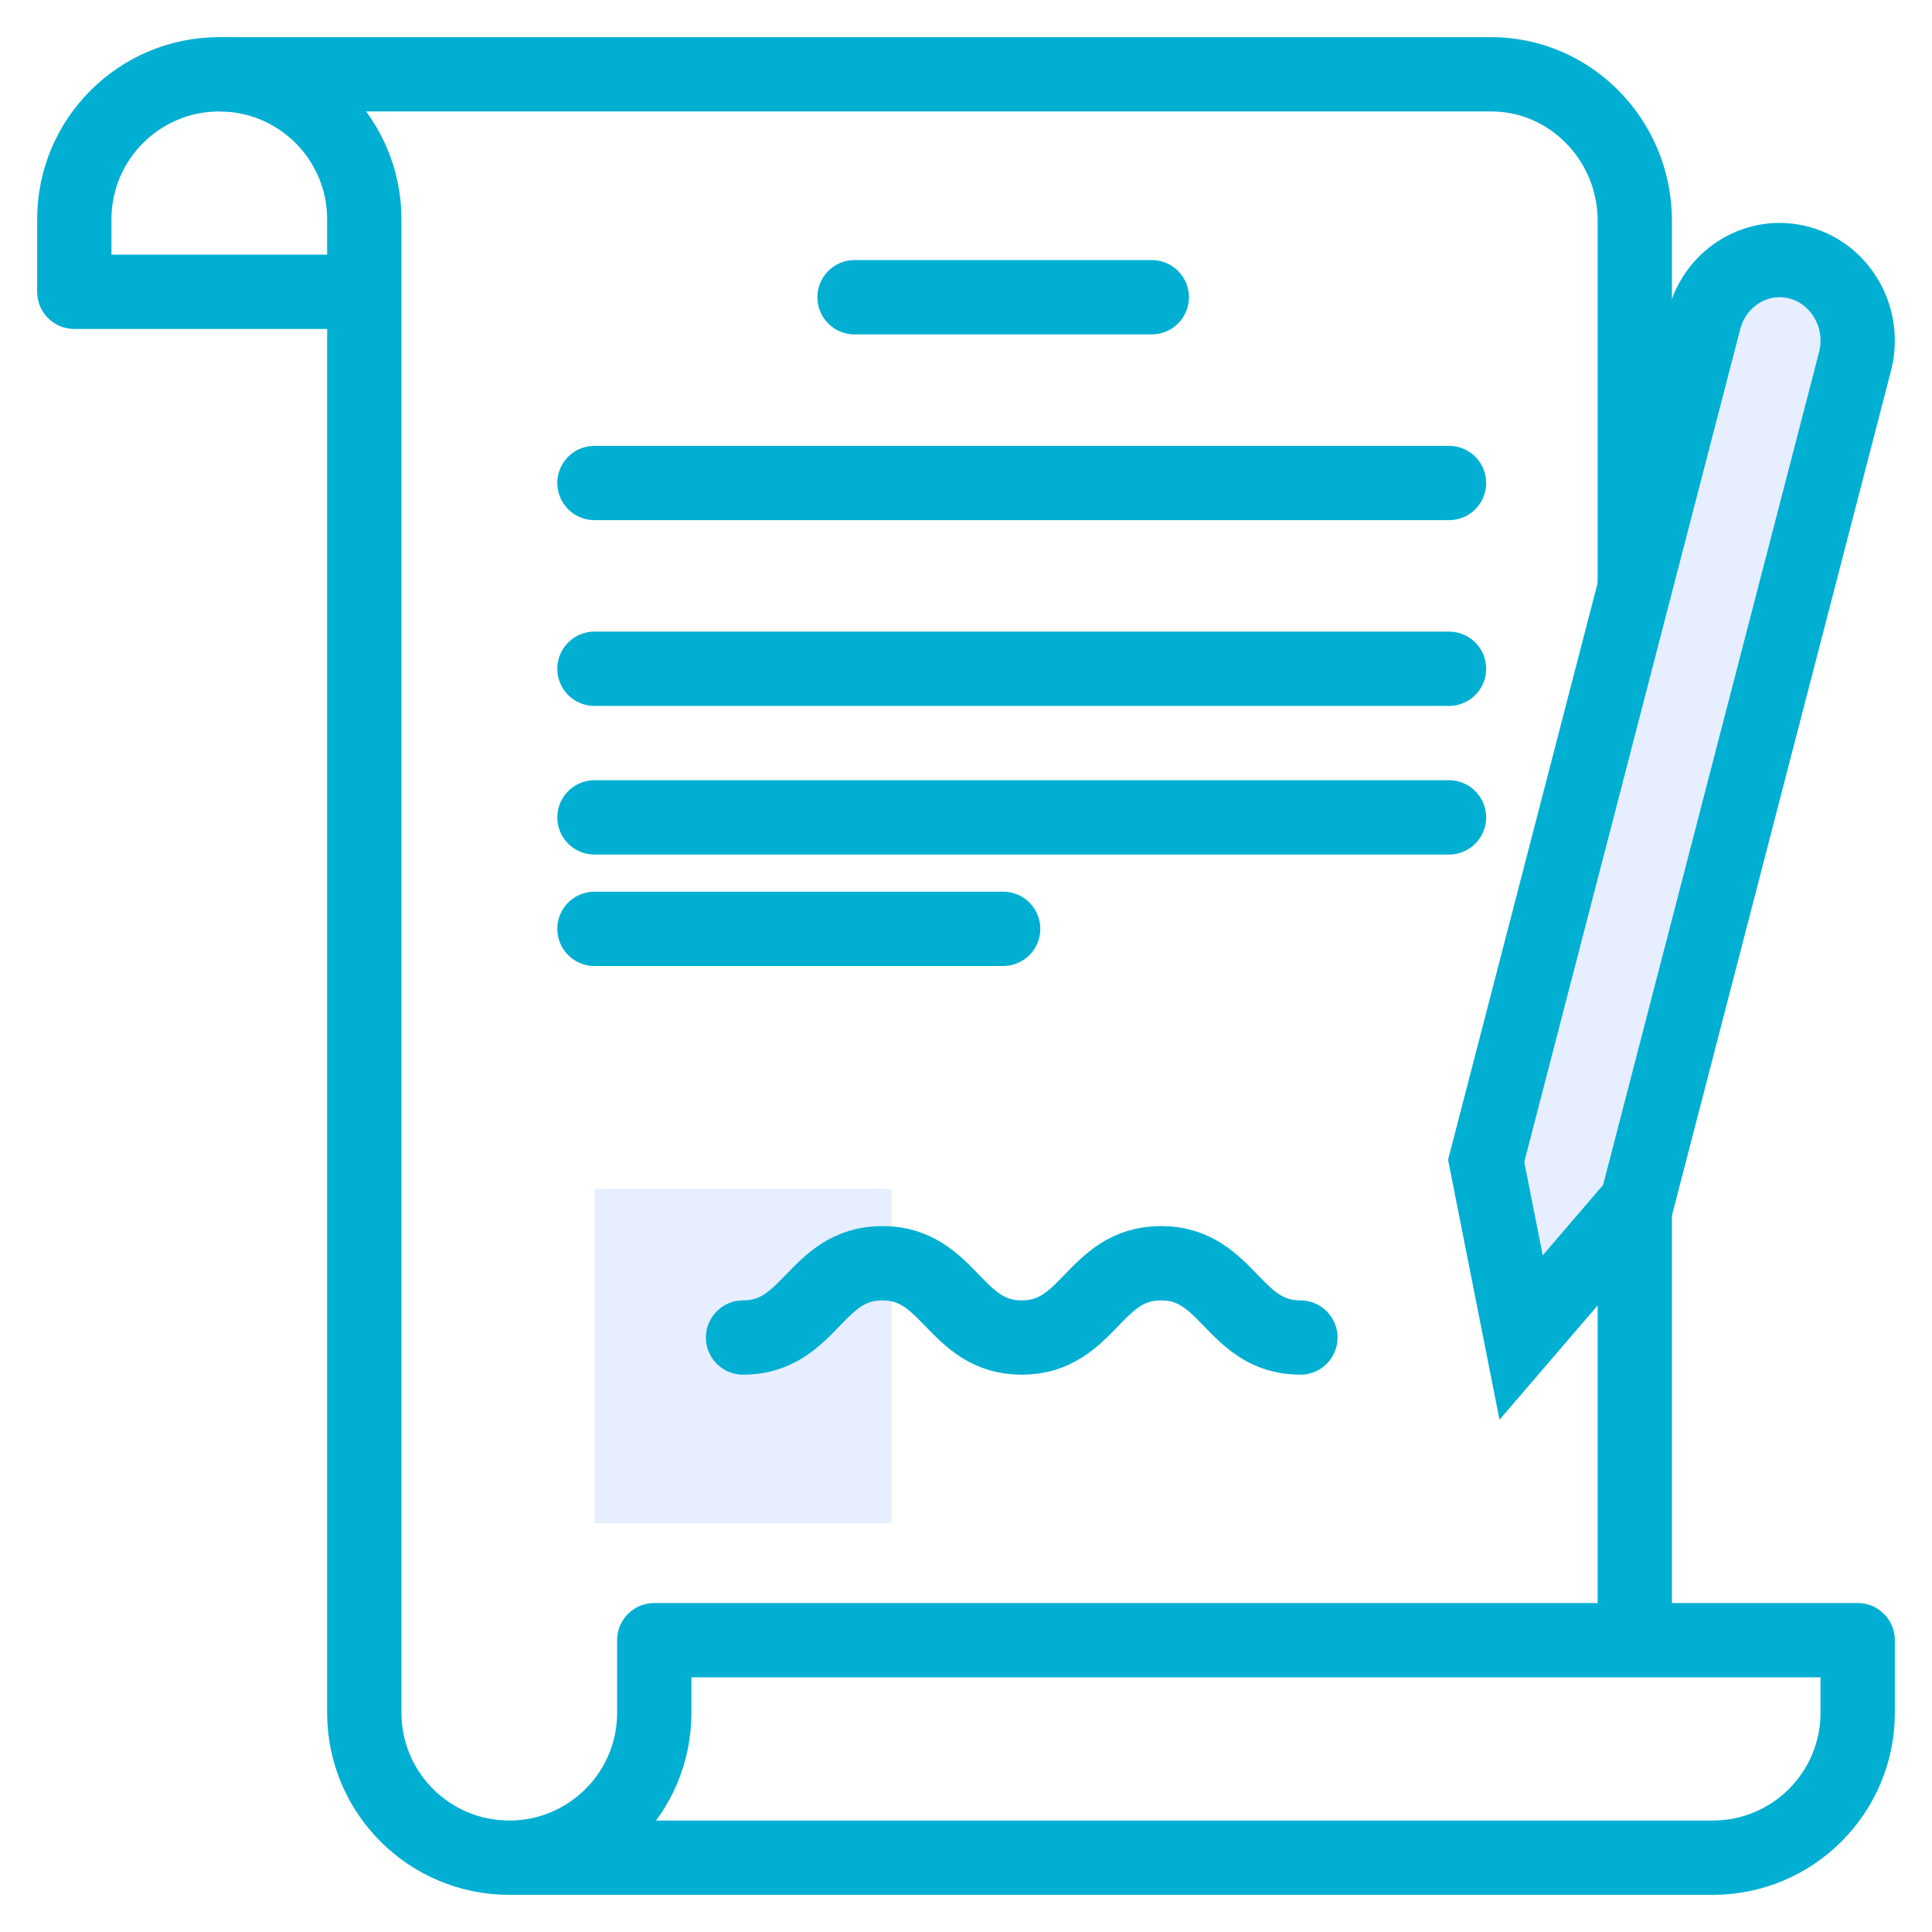
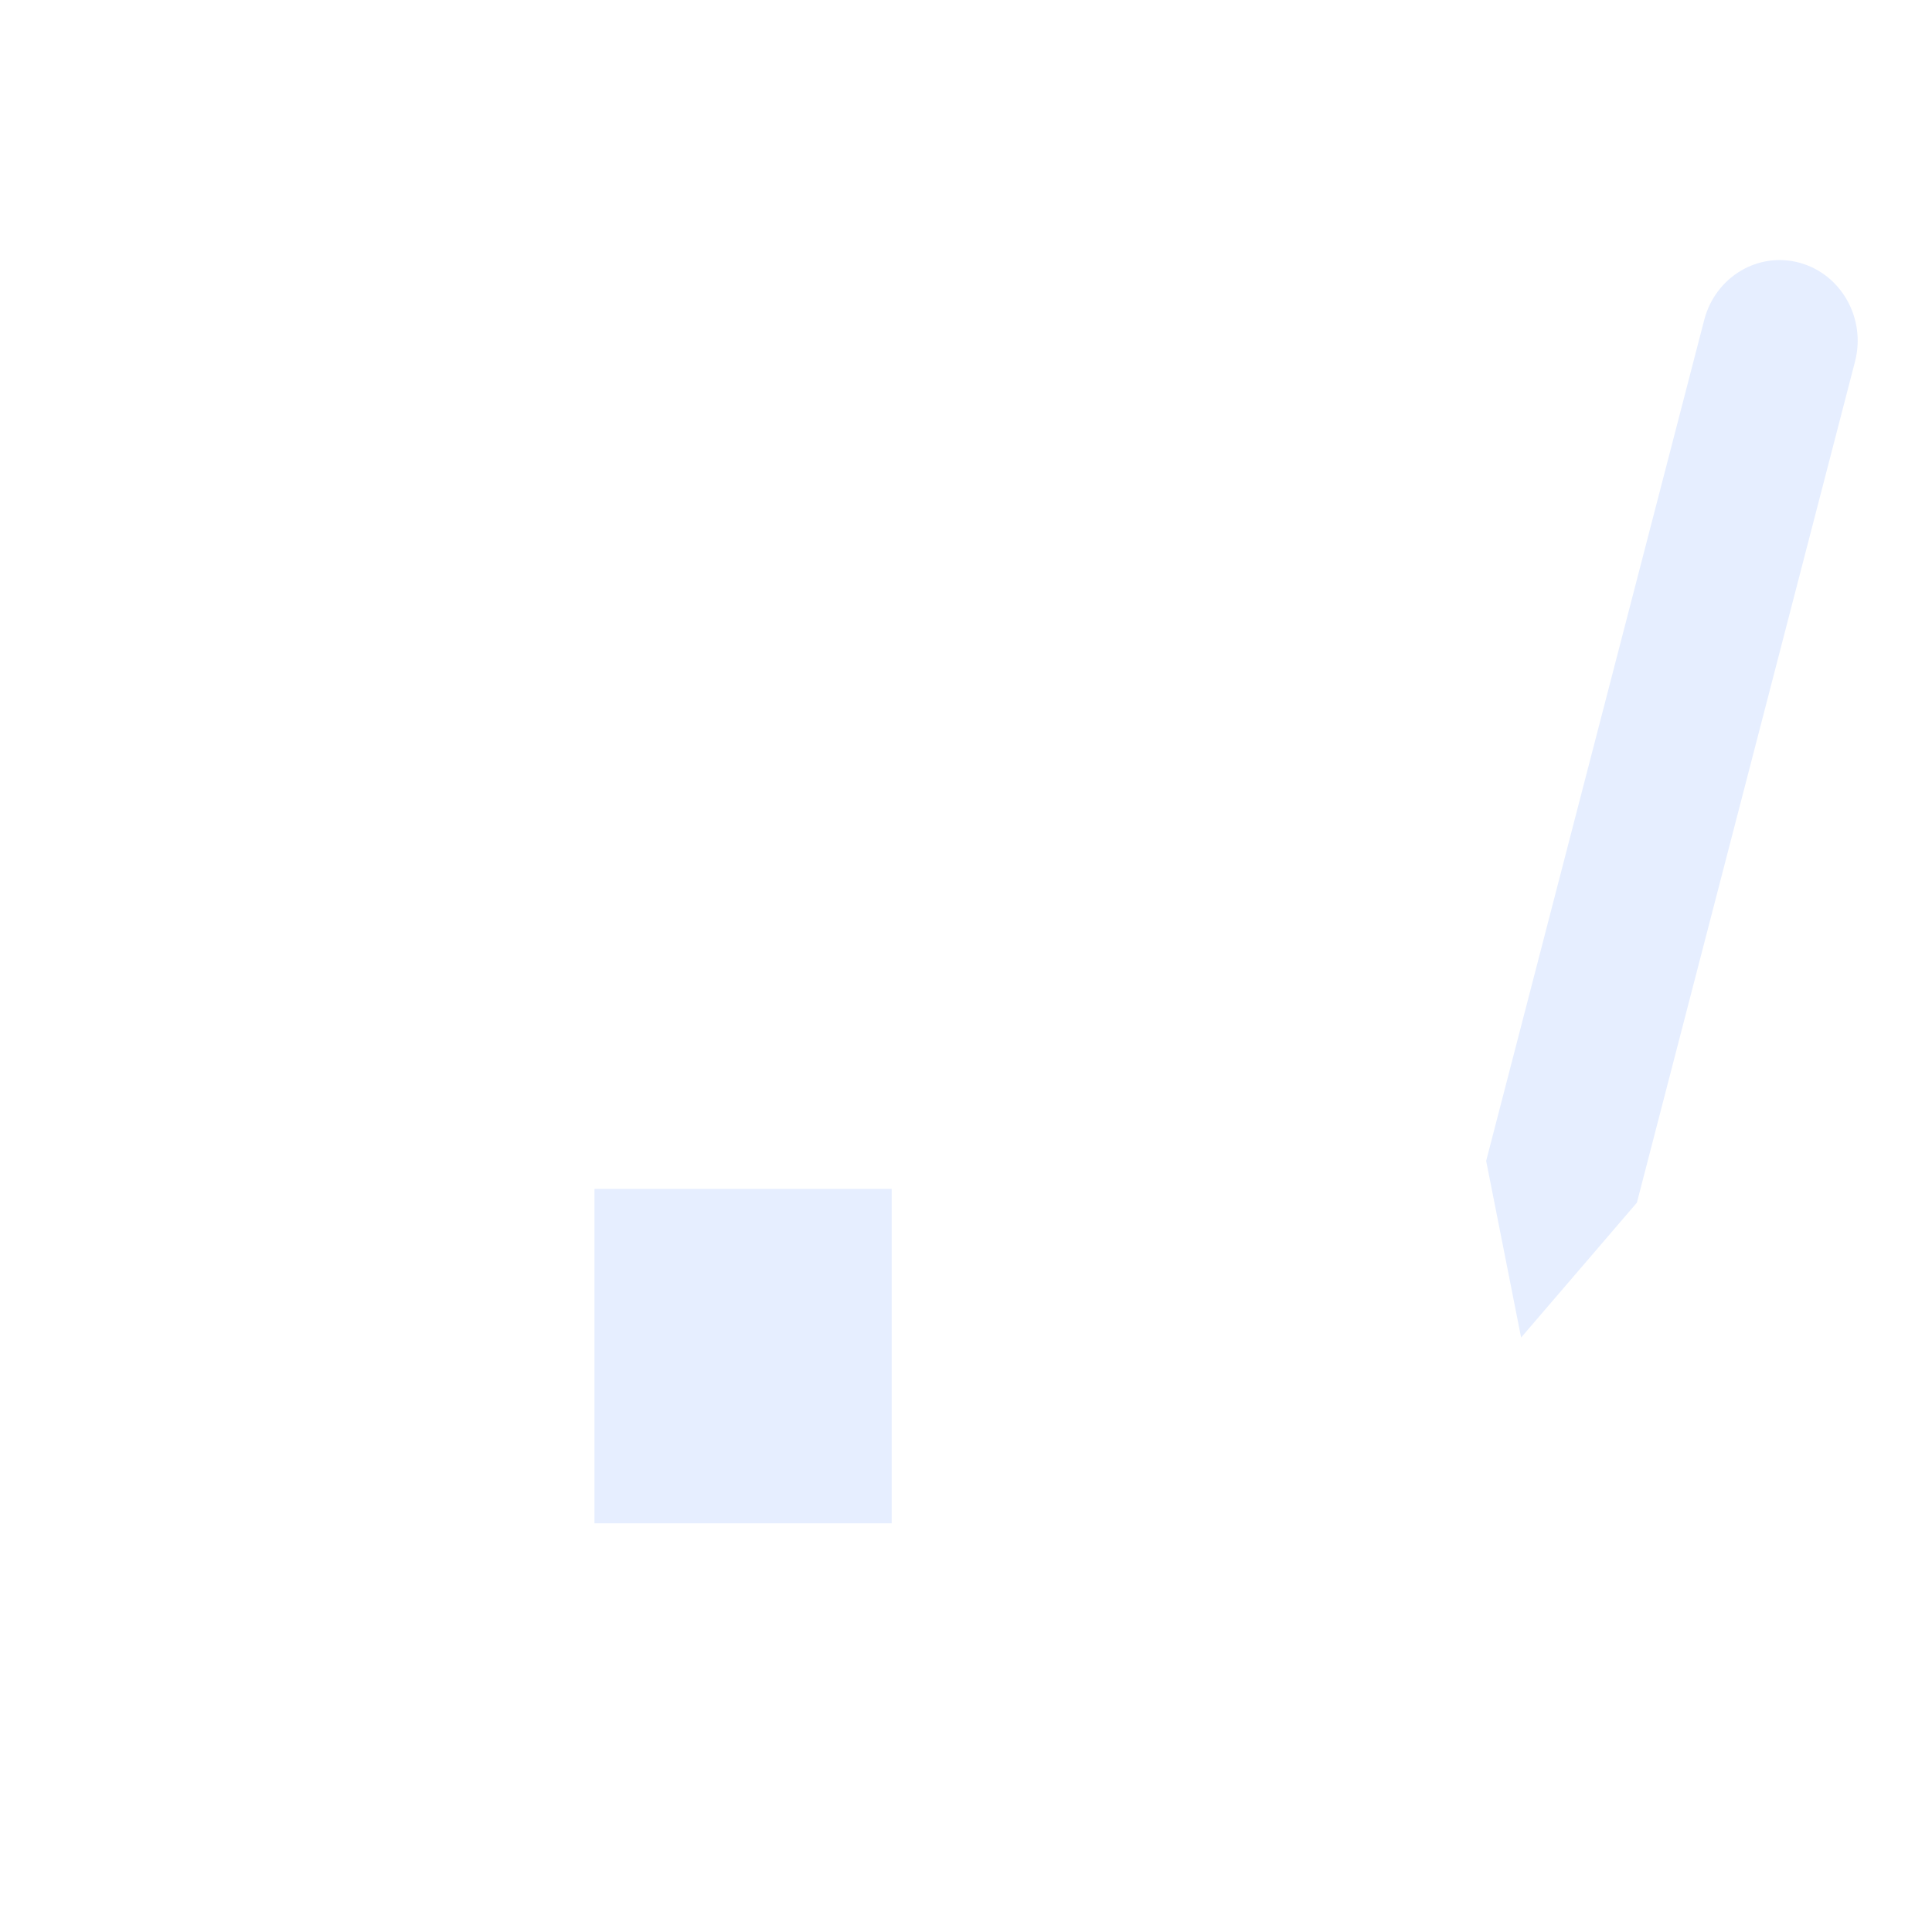
<svg xmlns="http://www.w3.org/2000/svg" width="52" height="52" viewBox="0 0 52 52" fill="none">
  <path fill-rule="evenodd" clip-rule="evenodd" d="M16 41H24V32H16V41Z" fill="#E6EEFF" />
-   <path d="M6 2H40.111C42.254 1.985 44 3.766 44 5.934L44 44" stroke="#01AFD2" stroke-width="2" stroke-miterlimit="22.926" stroke-linecap="round" stroke-linejoin="round" />
-   <path d="M13.707 50H46.098C48.253 50 50 48.253 50 46.098V44.146H17.61V46.098C17.61 48.253 15.863 50 13.707 50ZM13.707 50C11.552 50 9.805 48.253 9.805 46.098V5.902C9.805 3.747 8.058 2 5.902 2C3.747 2 2 3.747 2 5.902V7.854H9.317" stroke="#01AFD2" stroke-width="2" stroke-miterlimit="22.926" stroke-linecap="round" stroke-linejoin="round" />
-   <path d="M20 36C21.812 36 21.938 34 23.75 34C25.562 34 25.688 36 27.5 36C29.312 36 29.438 34 31.25 34C33.062 34 33.188 36 35 36" stroke="#01AFD2" stroke-width="2" stroke-miterlimit="22.926" stroke-linecap="round" stroke-linejoin="round" />
-   <path d="M23 8H31" stroke="#01AFD2" stroke-width="2" stroke-miterlimit="22.926" stroke-linecap="round" stroke-linejoin="round" />
-   <path d="M16 13H39" stroke="#01AFD2" stroke-width="2" stroke-miterlimit="22.926" stroke-linecap="round" stroke-linejoin="round" />
-   <path d="M16 18H39" stroke="#01AFD2" stroke-width="2" stroke-miterlimit="22.926" stroke-linecap="round" stroke-linejoin="round" />
-   <path d="M16 22H39" stroke="#01AFD2" stroke-width="2" stroke-miterlimit="22.926" stroke-linecap="round" stroke-linejoin="round" />
-   <path d="M16 25H27" stroke="#01AFD2" stroke-width="2" stroke-miterlimit="22.926" stroke-linecap="round" stroke-linejoin="round" />
-   <path fill-rule="evenodd" clip-rule="evenodd" d="M49.928 9.732L44.057 32.37L40.941 36L40 31.246L45.87 8.609C46.171 7.451 47.322 6.764 48.443 7.074C49.563 7.385 50.228 8.575 49.928 9.732Z" fill="#E6EEFF" stroke="#01AFD2" stroke-width="2" />
+   <path d="M6 2H40.111C42.254 1.985 44 3.766 44 5.934L44 44" class="accent" stroke-width="2" stroke-miterlimit="22.926" stroke-linecap="round" stroke-linejoin="round" />
+   <path d="M13.707 50H46.098C48.253 50 50 48.253 50 46.098V44.146H17.61V46.098C17.61 48.253 15.863 50 13.707 50ZM13.707 50C11.552 50 9.805 48.253 9.805 46.098V5.902C9.805 3.747 8.058 2 5.902 2C3.747 2 2 3.747 2 5.902V7.854H9.317" class="accent" stroke-width="2" stroke-miterlimit="22.926" stroke-linecap="round" stroke-linejoin="round" />
+   <path d="M20 36C21.812 36 21.938 34 23.75 34C25.562 34 25.688 36 27.5 36C29.312 36 29.438 34 31.25 34C33.062 34 33.188 36 35 36" class="accent" stroke-width="2" stroke-miterlimit="22.926" stroke-linecap="round" stroke-linejoin="round" />
+   <path d="M23 8H31" class="accent" stroke-width="2" stroke-miterlimit="22.926" stroke-linecap="round" stroke-linejoin="round" />
+   <path d="M16 13H39" class="accent" stroke-width="2" stroke-miterlimit="22.926" stroke-linecap="round" stroke-linejoin="round" />
+   <path d="M16 18H39" class="accent" stroke-width="2" stroke-miterlimit="22.926" stroke-linecap="round" stroke-linejoin="round" />
+   <path d="M16 22H39" class="accent" stroke-width="2" stroke-miterlimit="22.926" stroke-linecap="round" stroke-linejoin="round" />
+   <path d="M16 25H27" class="accent" stroke-width="2" stroke-miterlimit="22.926" stroke-linecap="round" stroke-linejoin="round" />
+   <path fill-rule="evenodd" clip-rule="evenodd" d="M49.928 9.732L44.057 32.37L40.941 36L40 31.246L45.87 8.609C46.171 7.451 47.322 6.764 48.443 7.074C49.563 7.385 50.228 8.575 49.928 9.732Z" fill="#E6EEFF" class="accent" stroke-width="2" />
</svg>
